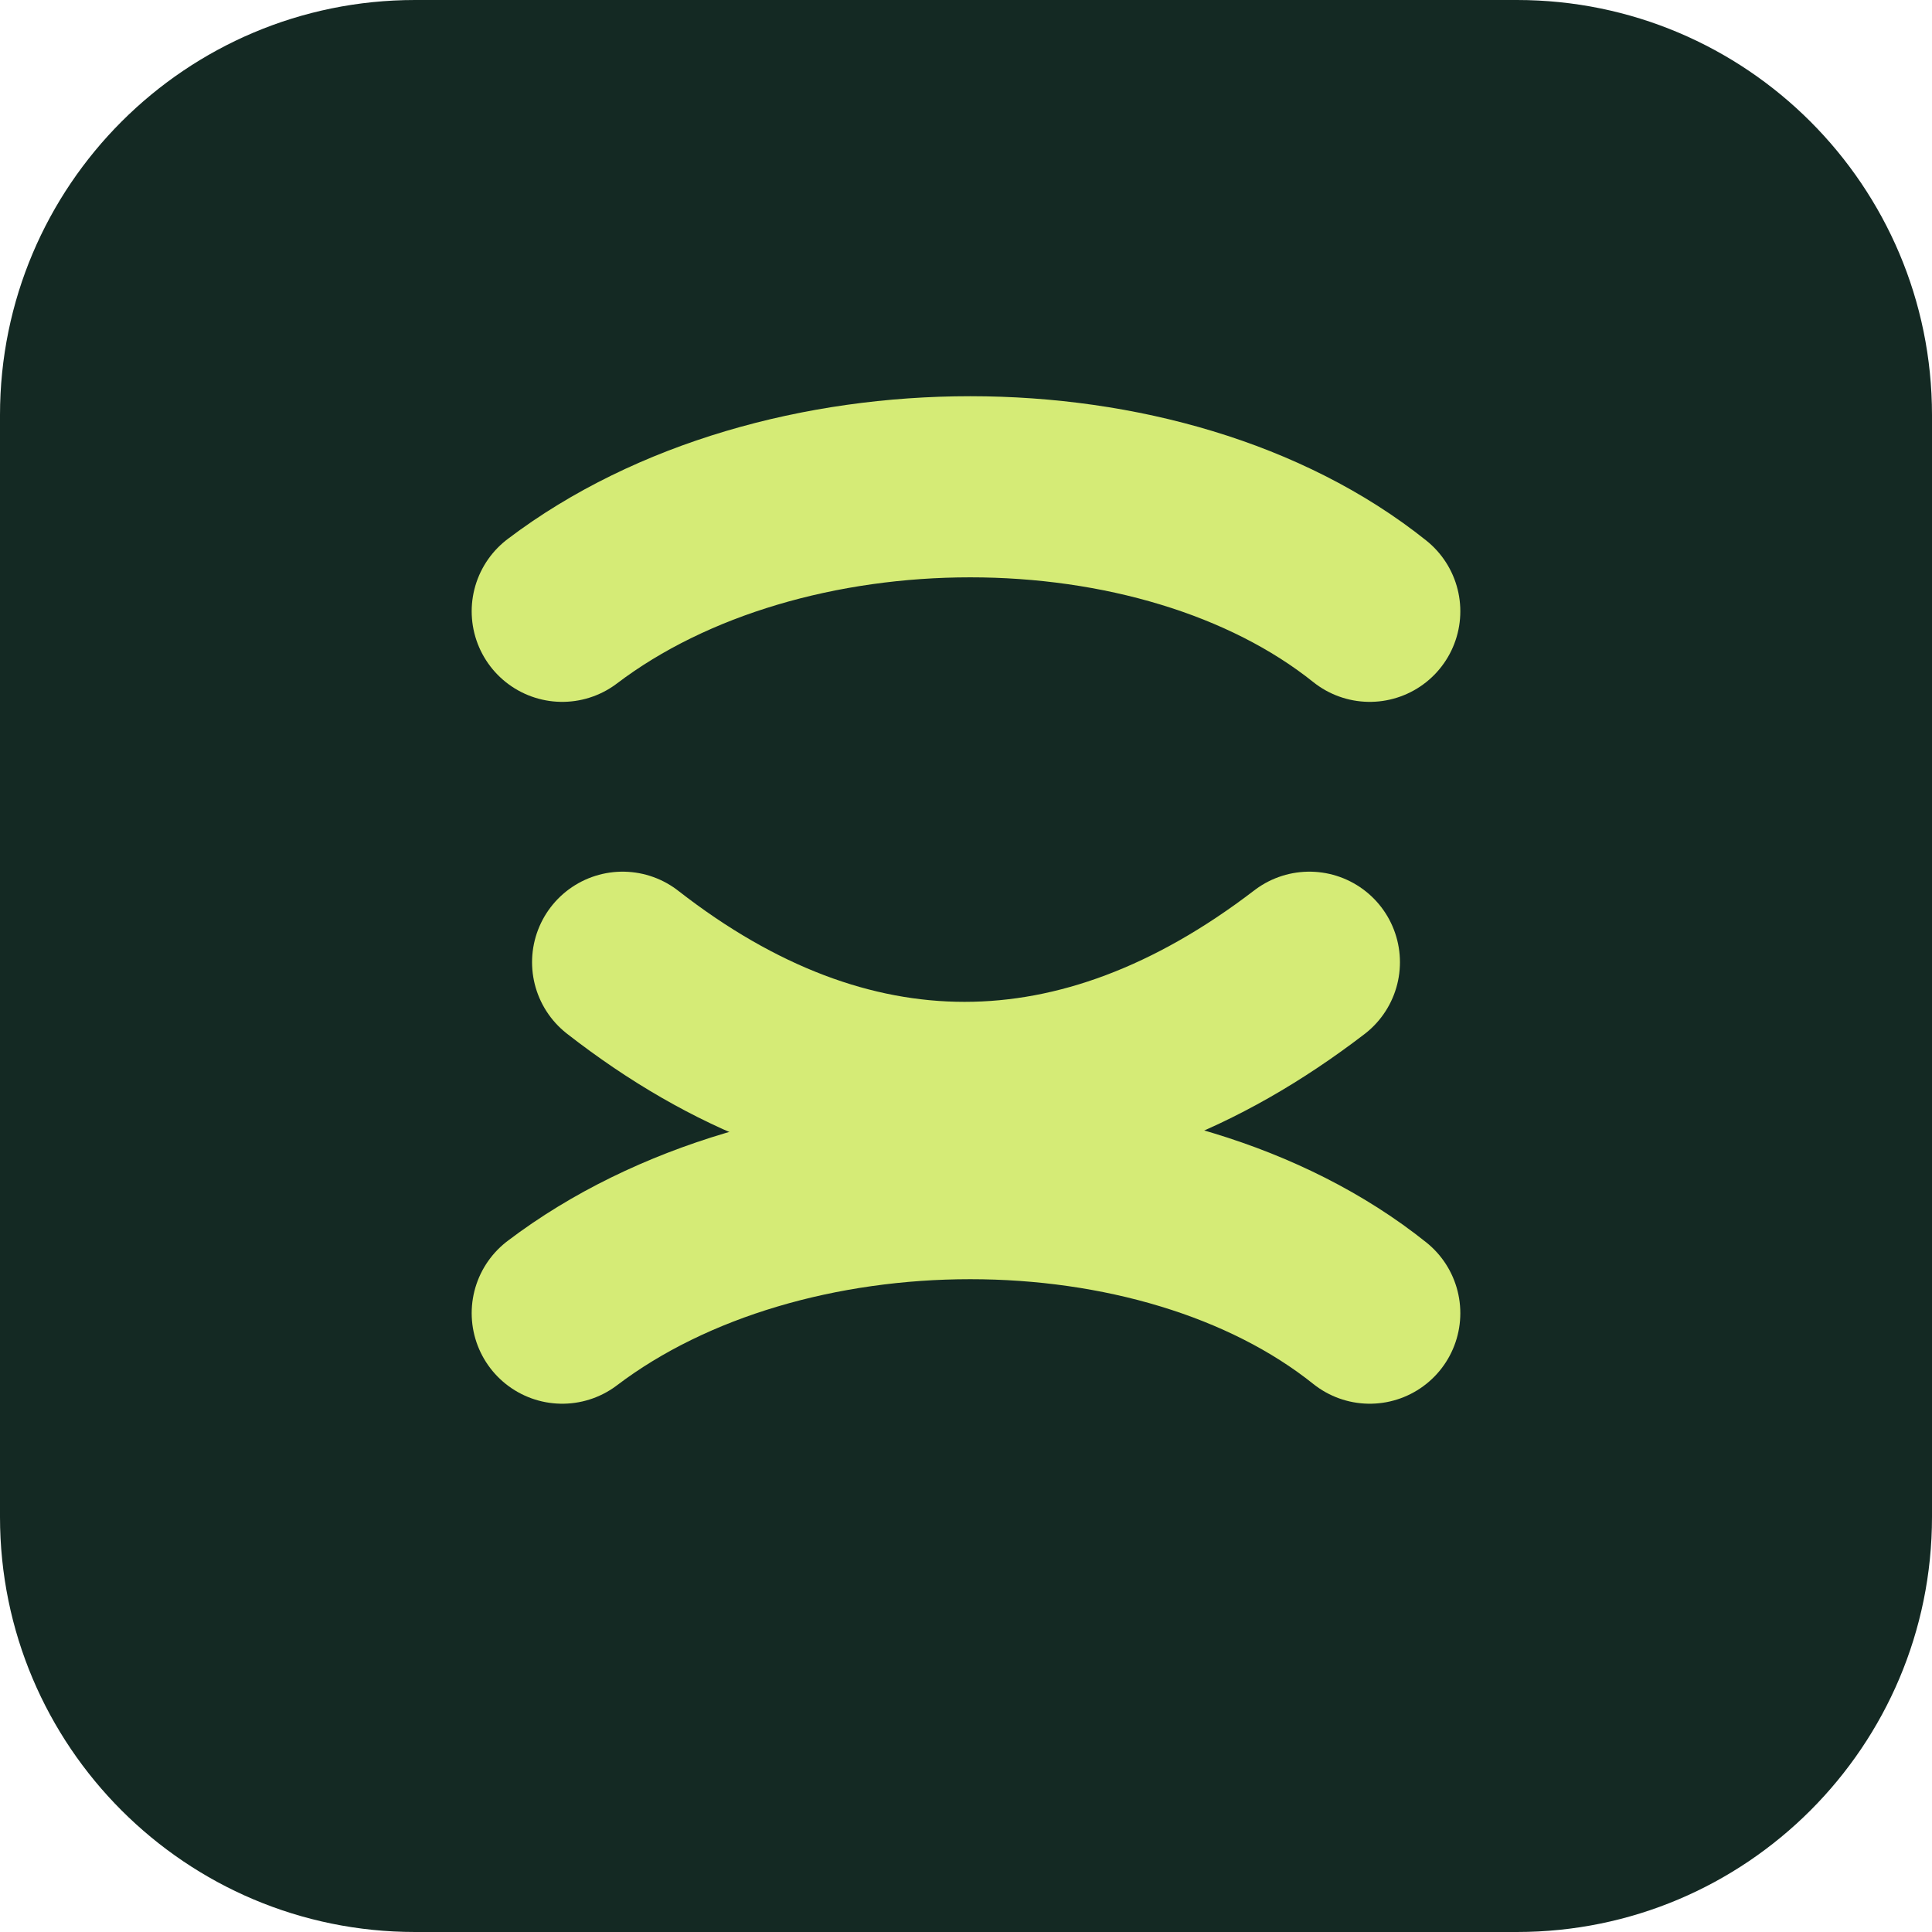
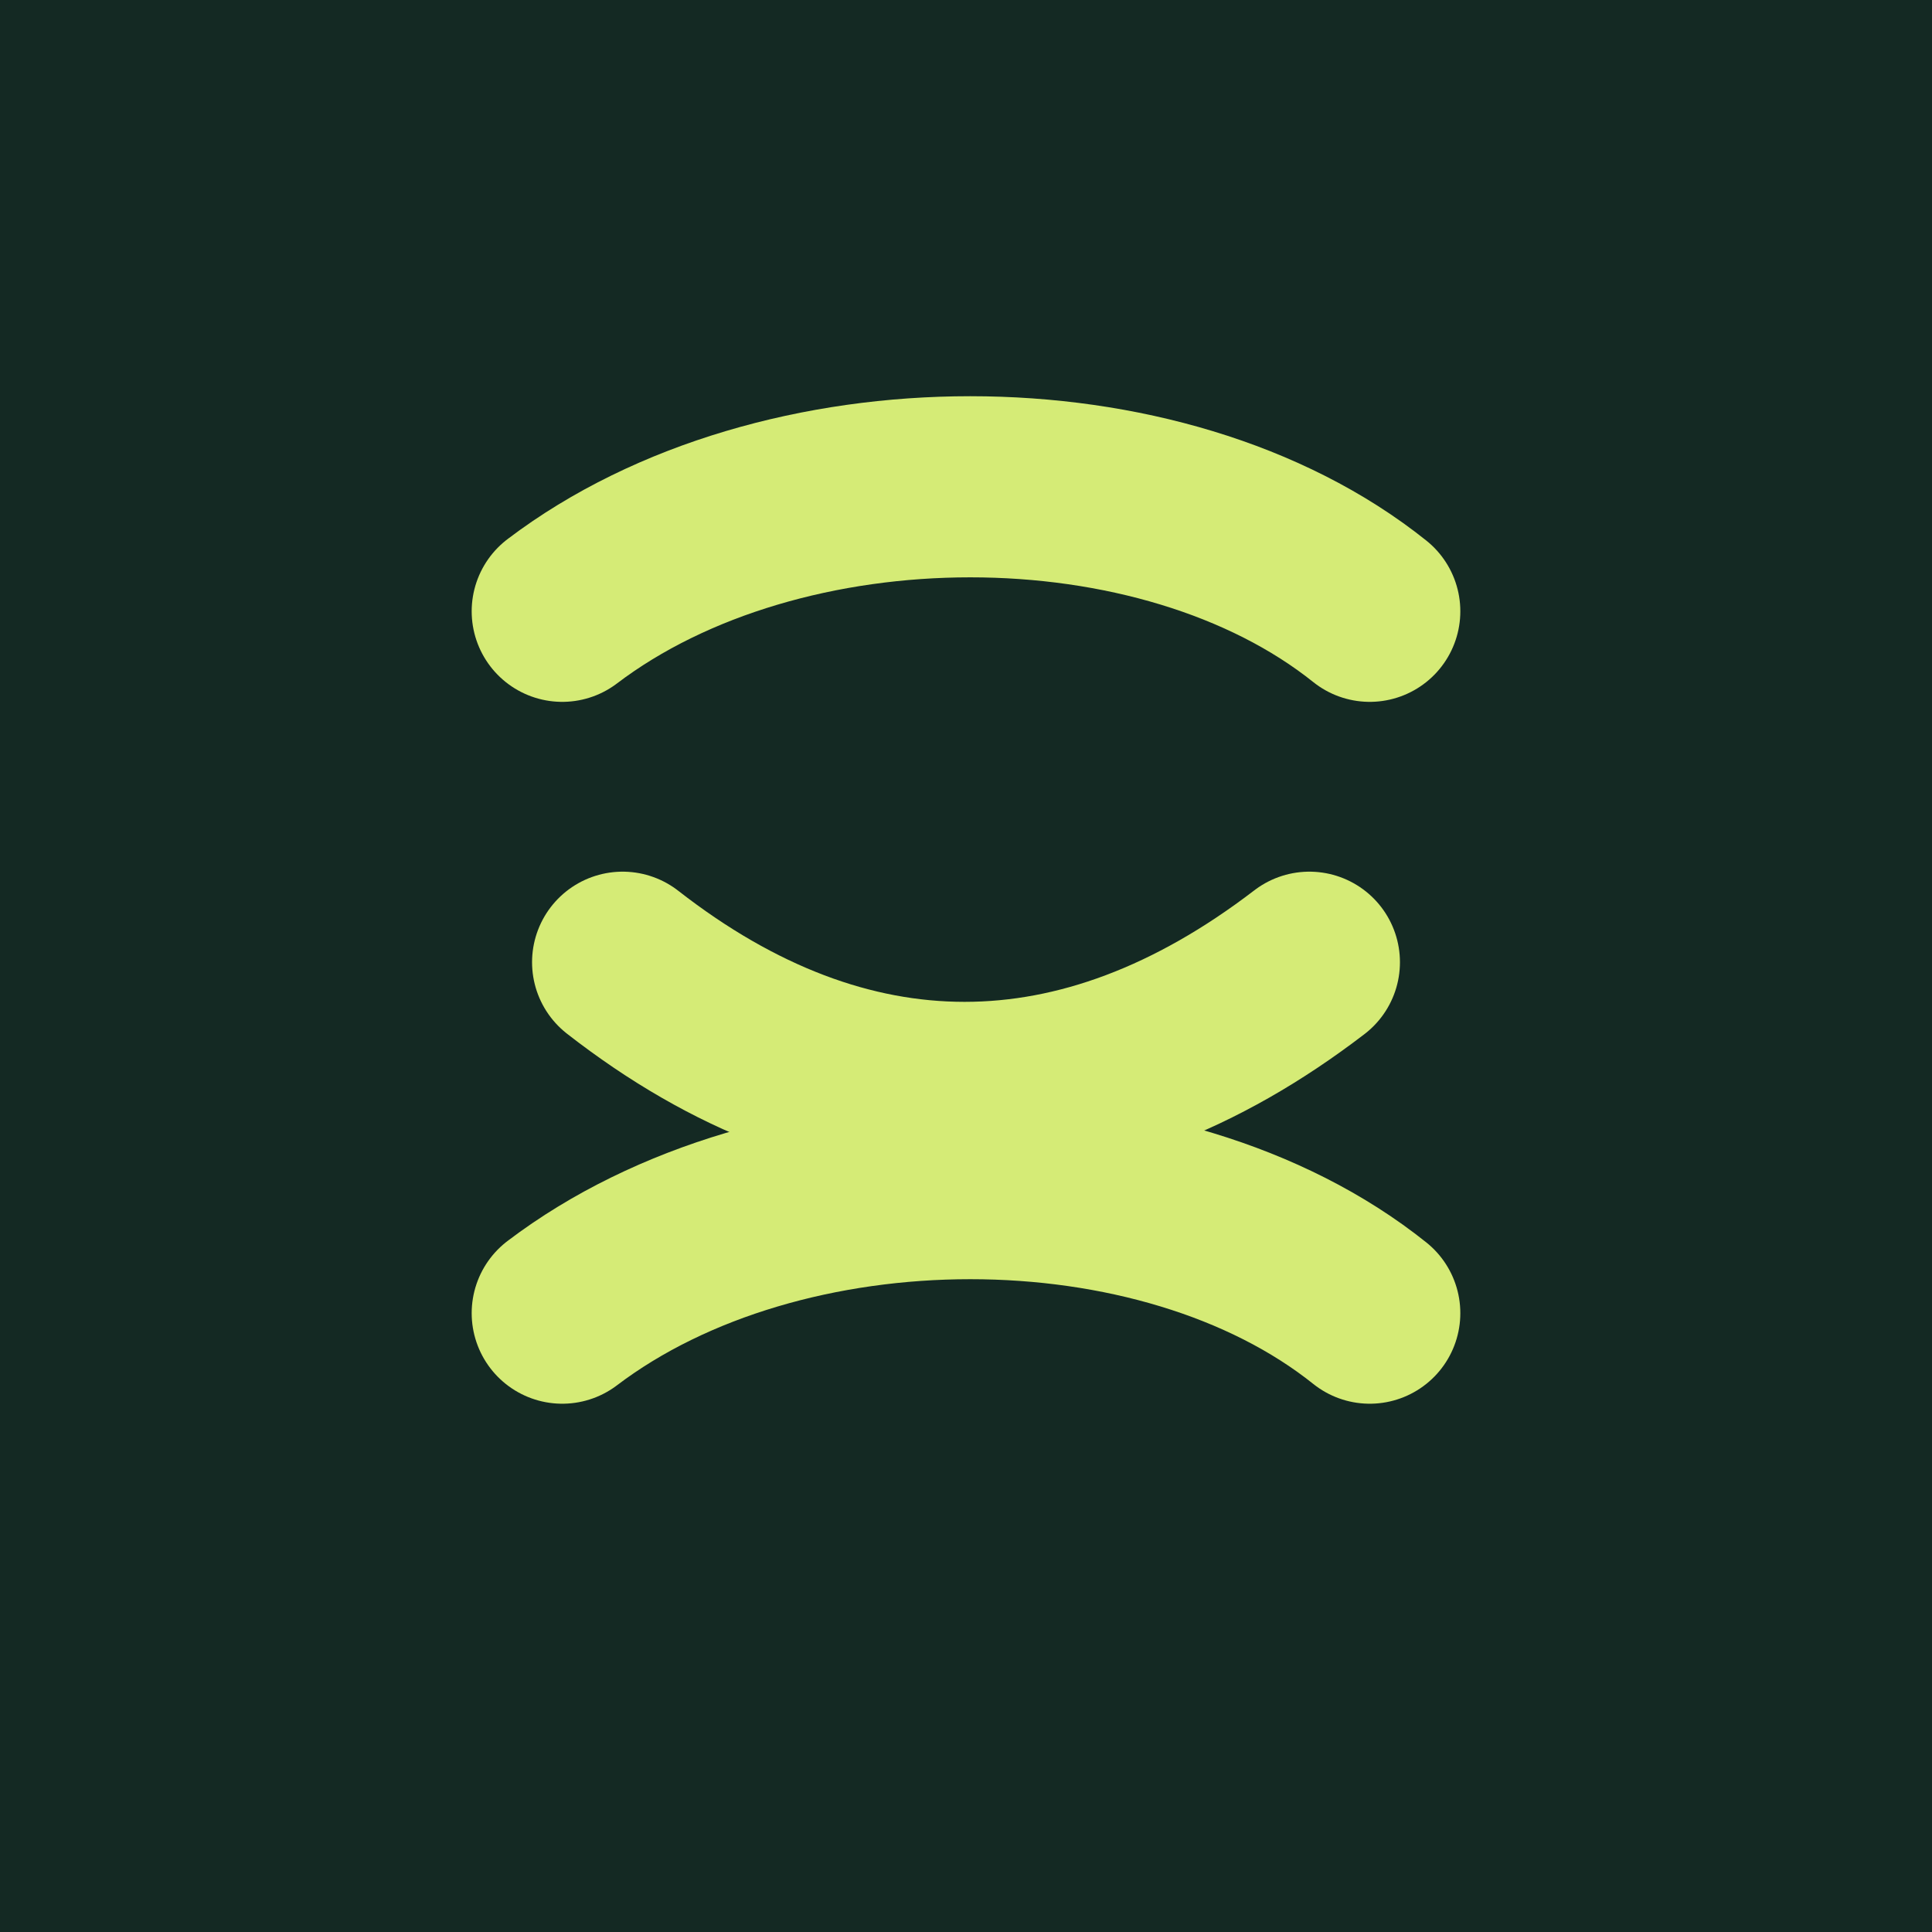
<svg xmlns="http://www.w3.org/2000/svg" viewBox="0 0 512 512" role="img" aria-labelledby="title desc">
-   <rect width="512" height="512" rx="110" fill="#142923" />
+   <rect width="512" height="512" fill="#142923" />
  <g fill="none" stroke="#d5eb76" stroke-width="48" stroke-linecap="round">
    <path d="M149 162 C207 118 308 118 363 162" />
    <path d="M165 255 C224 301 287 301 347 255" />
    <path d="M149 348 C207 304 308 304 363 348" />
  </g>
</svg>
